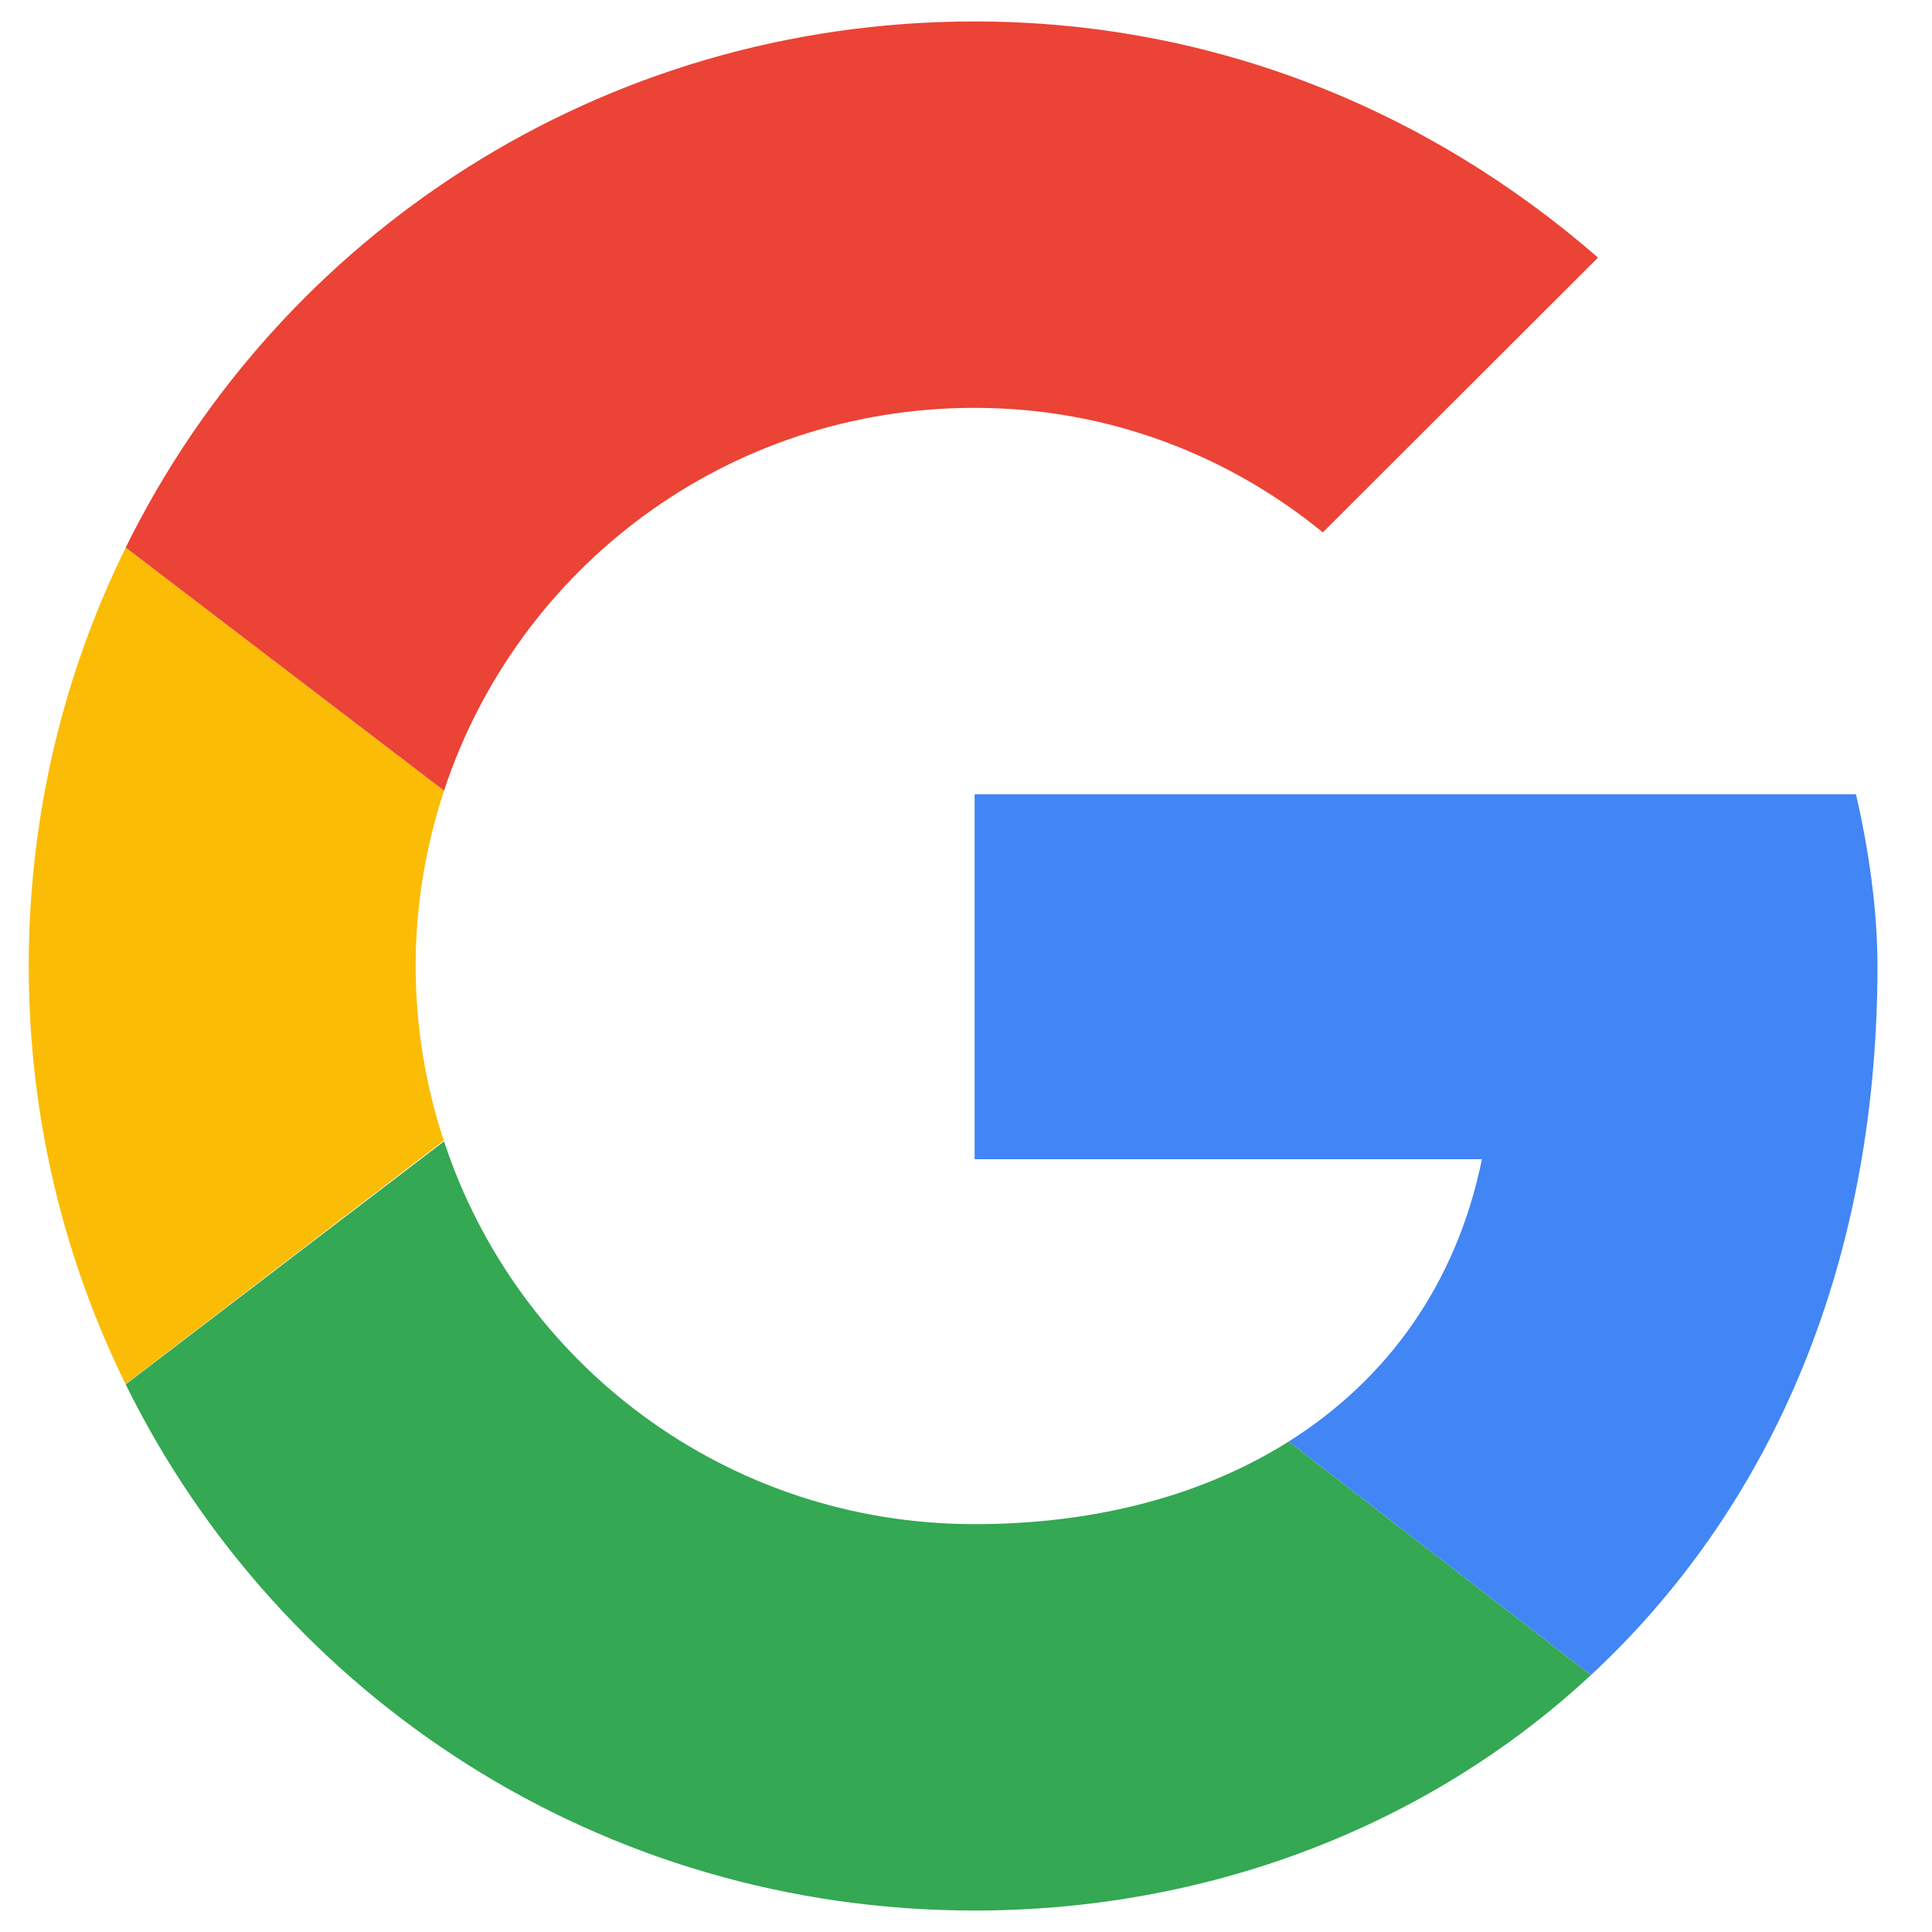
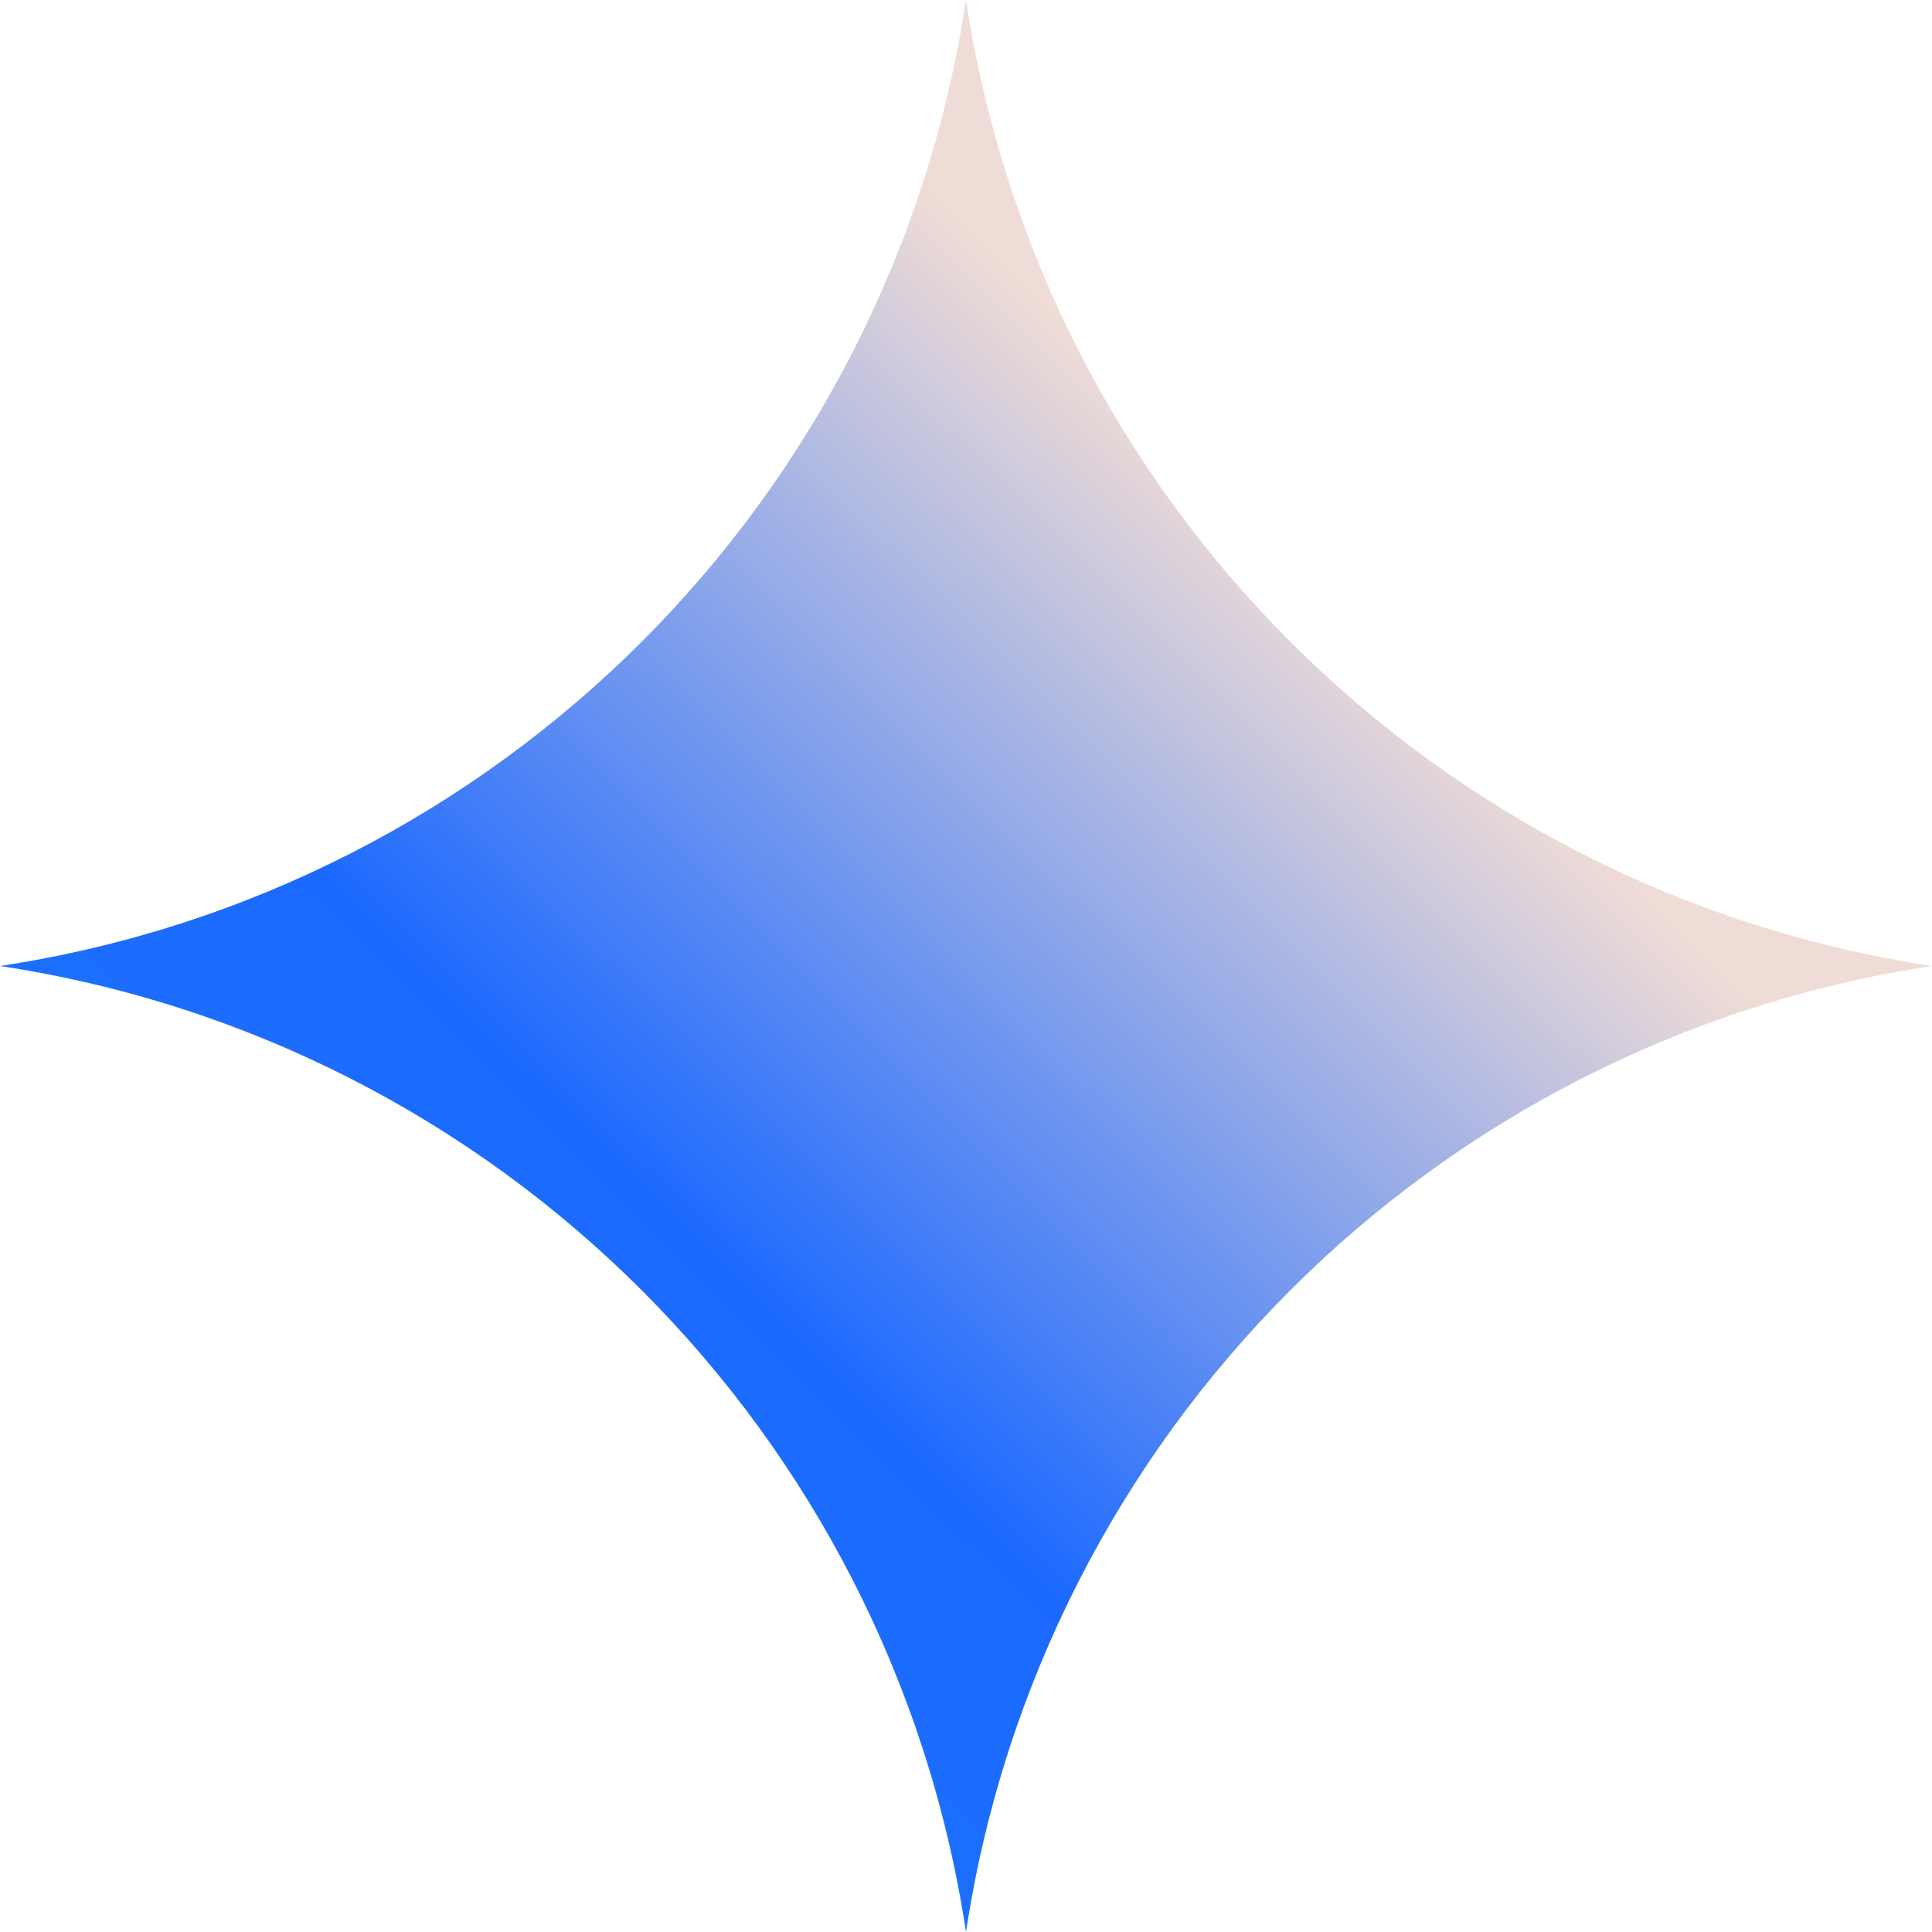
- <svg xmlns="http://www.w3.org/2000/svg" width="800px" height="800px" viewBox="-0.5 0 48 48" version="1.1">
+ <svg xmlns="http://www.w3.org/2000/svg" height="1em" style="flex:none;line-height:1" viewBox="0 0 24 24" width="1em">
  <defs>
- 
- </defs>
-   <g id="Icons" stroke="none" stroke-width="1" fill="none" fill-rule="evenodd">
-     <g id="Color-" transform="translate(-401, -860)">
-       <g id="Google" transform="translate(401, 860)">
-         <path d="M9.827,24 C9.827,22.476 10.08,21.014 10.532,19.644 L2.623,13.604 C1.082,16.734 0.214,20.26 0.214,24 C0.214,27.737 1.081,31.261 2.62,34.388 L10.525,28.337 C10.077,26.973 9.827,25.517 9.827,24" id="Fill-1" fill="#FBBC05">
- 
- </path>
-         <path d="M23.714,10.133 C27.025,10.133 30.016,11.307 32.366,13.227 L39.202,6.4 C35.036,2.773 29.695,0.533 23.714,0.533 C14.427,0.533 6.445,5.844 2.623,13.604 L10.532,19.644 C12.355,14.112 17.549,10.133 23.714,10.133" id="Fill-2" fill="#EB4335">
- 
- </path>
-         <path d="M23.714,37.867 C17.549,37.867 12.355,33.888 10.532,28.356 L2.623,34.395 C6.445,42.156 14.427,47.467 23.714,47.467 C29.445,47.467 34.918,45.431 39.025,41.618 L31.518,35.814 C29.4,37.149 26.732,37.867 23.714,37.867" id="Fill-3" fill="#34A853">
- 
- </path>
-         <path d="M46.145,24 C46.145,22.613 45.932,21.12 45.611,19.733 L23.714,19.733 L23.714,28.8 L36.318,28.8 C35.688,31.891 33.972,34.268 31.518,35.814 L39.025,41.618 C43.339,37.614 46.145,31.649 46.145,24" id="Fill-4" fill="#4285F4">
- 
- </path>
-       </g>
-     </g>
-   </g>
+     <linearGradient id="lobe-icons-gemini-fill" x1="0%" x2="68.73%" y1="100%" y2="30.395%">
+       <stop offset="0%" stop-color="#1C7DFF" />
+       <stop offset="52.021%" stop-color="#1C69FF" />
+       <stop offset="100%" stop-color="#F0DCD6" />
+     </linearGradient>
+   </defs>
+   <path d="M12 24A14.304 14.304 0 000 12 14.304 14.304 0 0012 0a14.305 14.305 0 0012 12 14.305 14.305 0 00-12 12" fill="url(#lobe-icons-gemini-fill)" fill-rule="nonzero" />
</svg>
